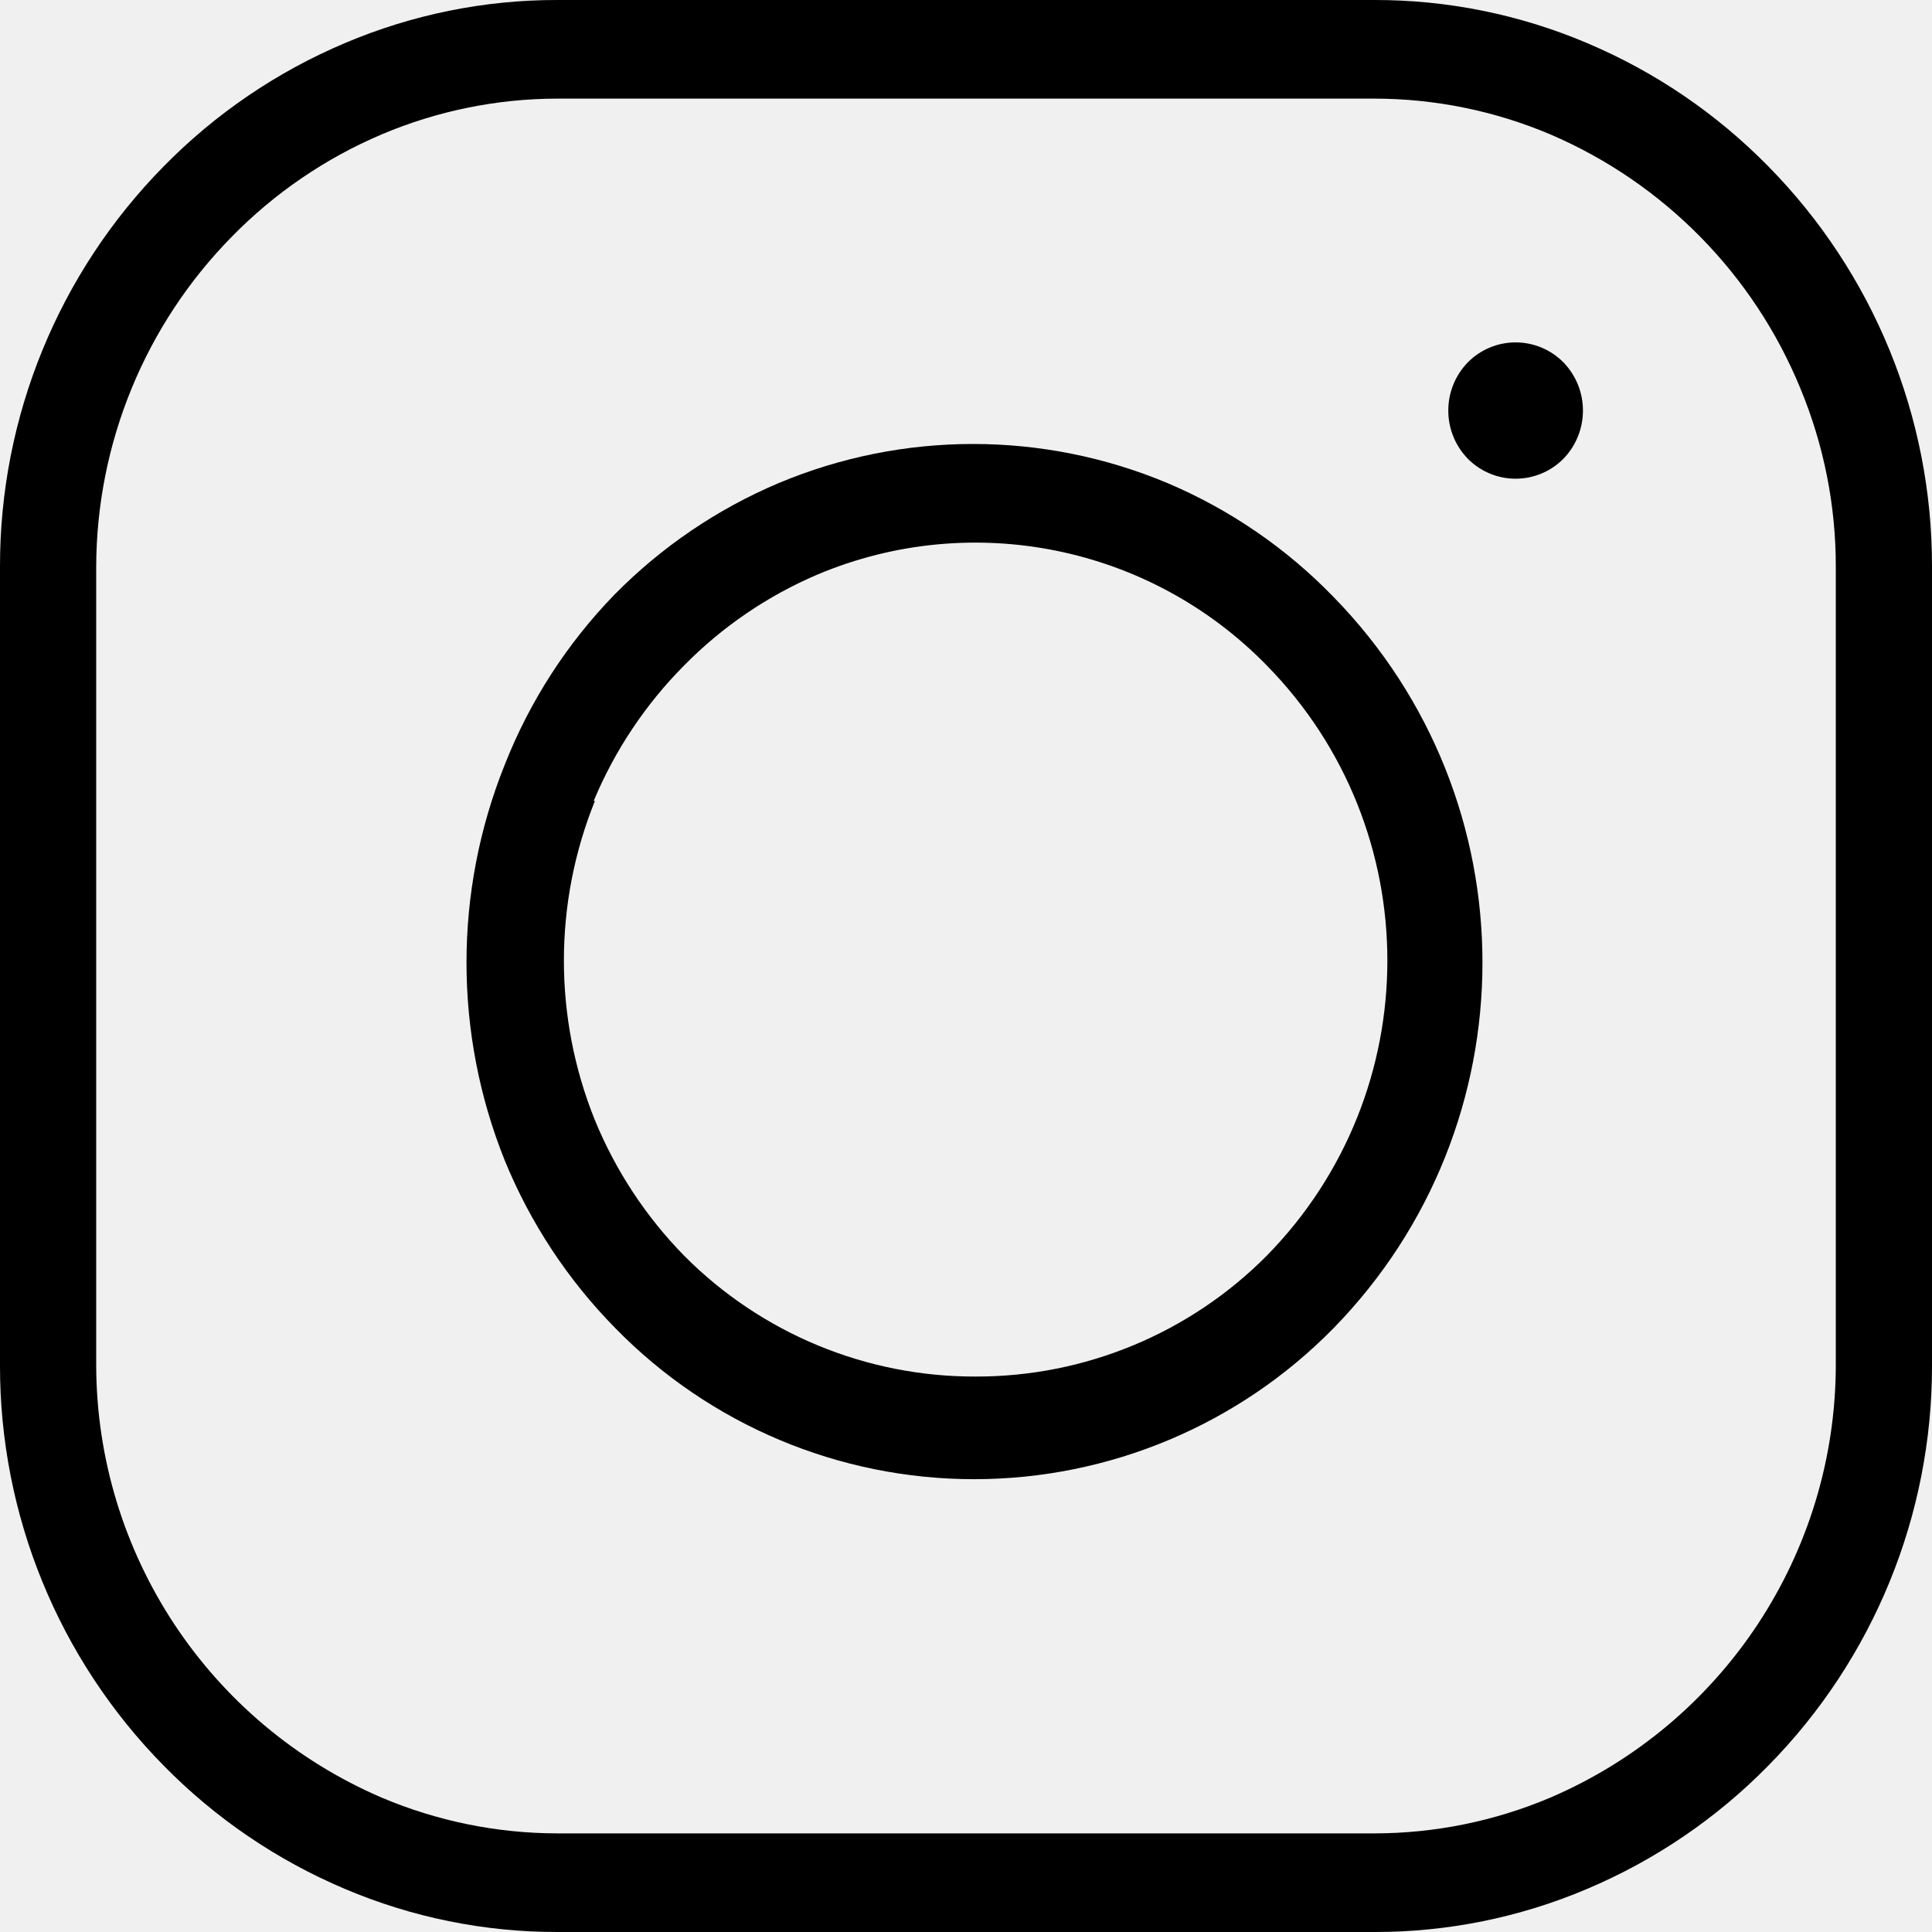
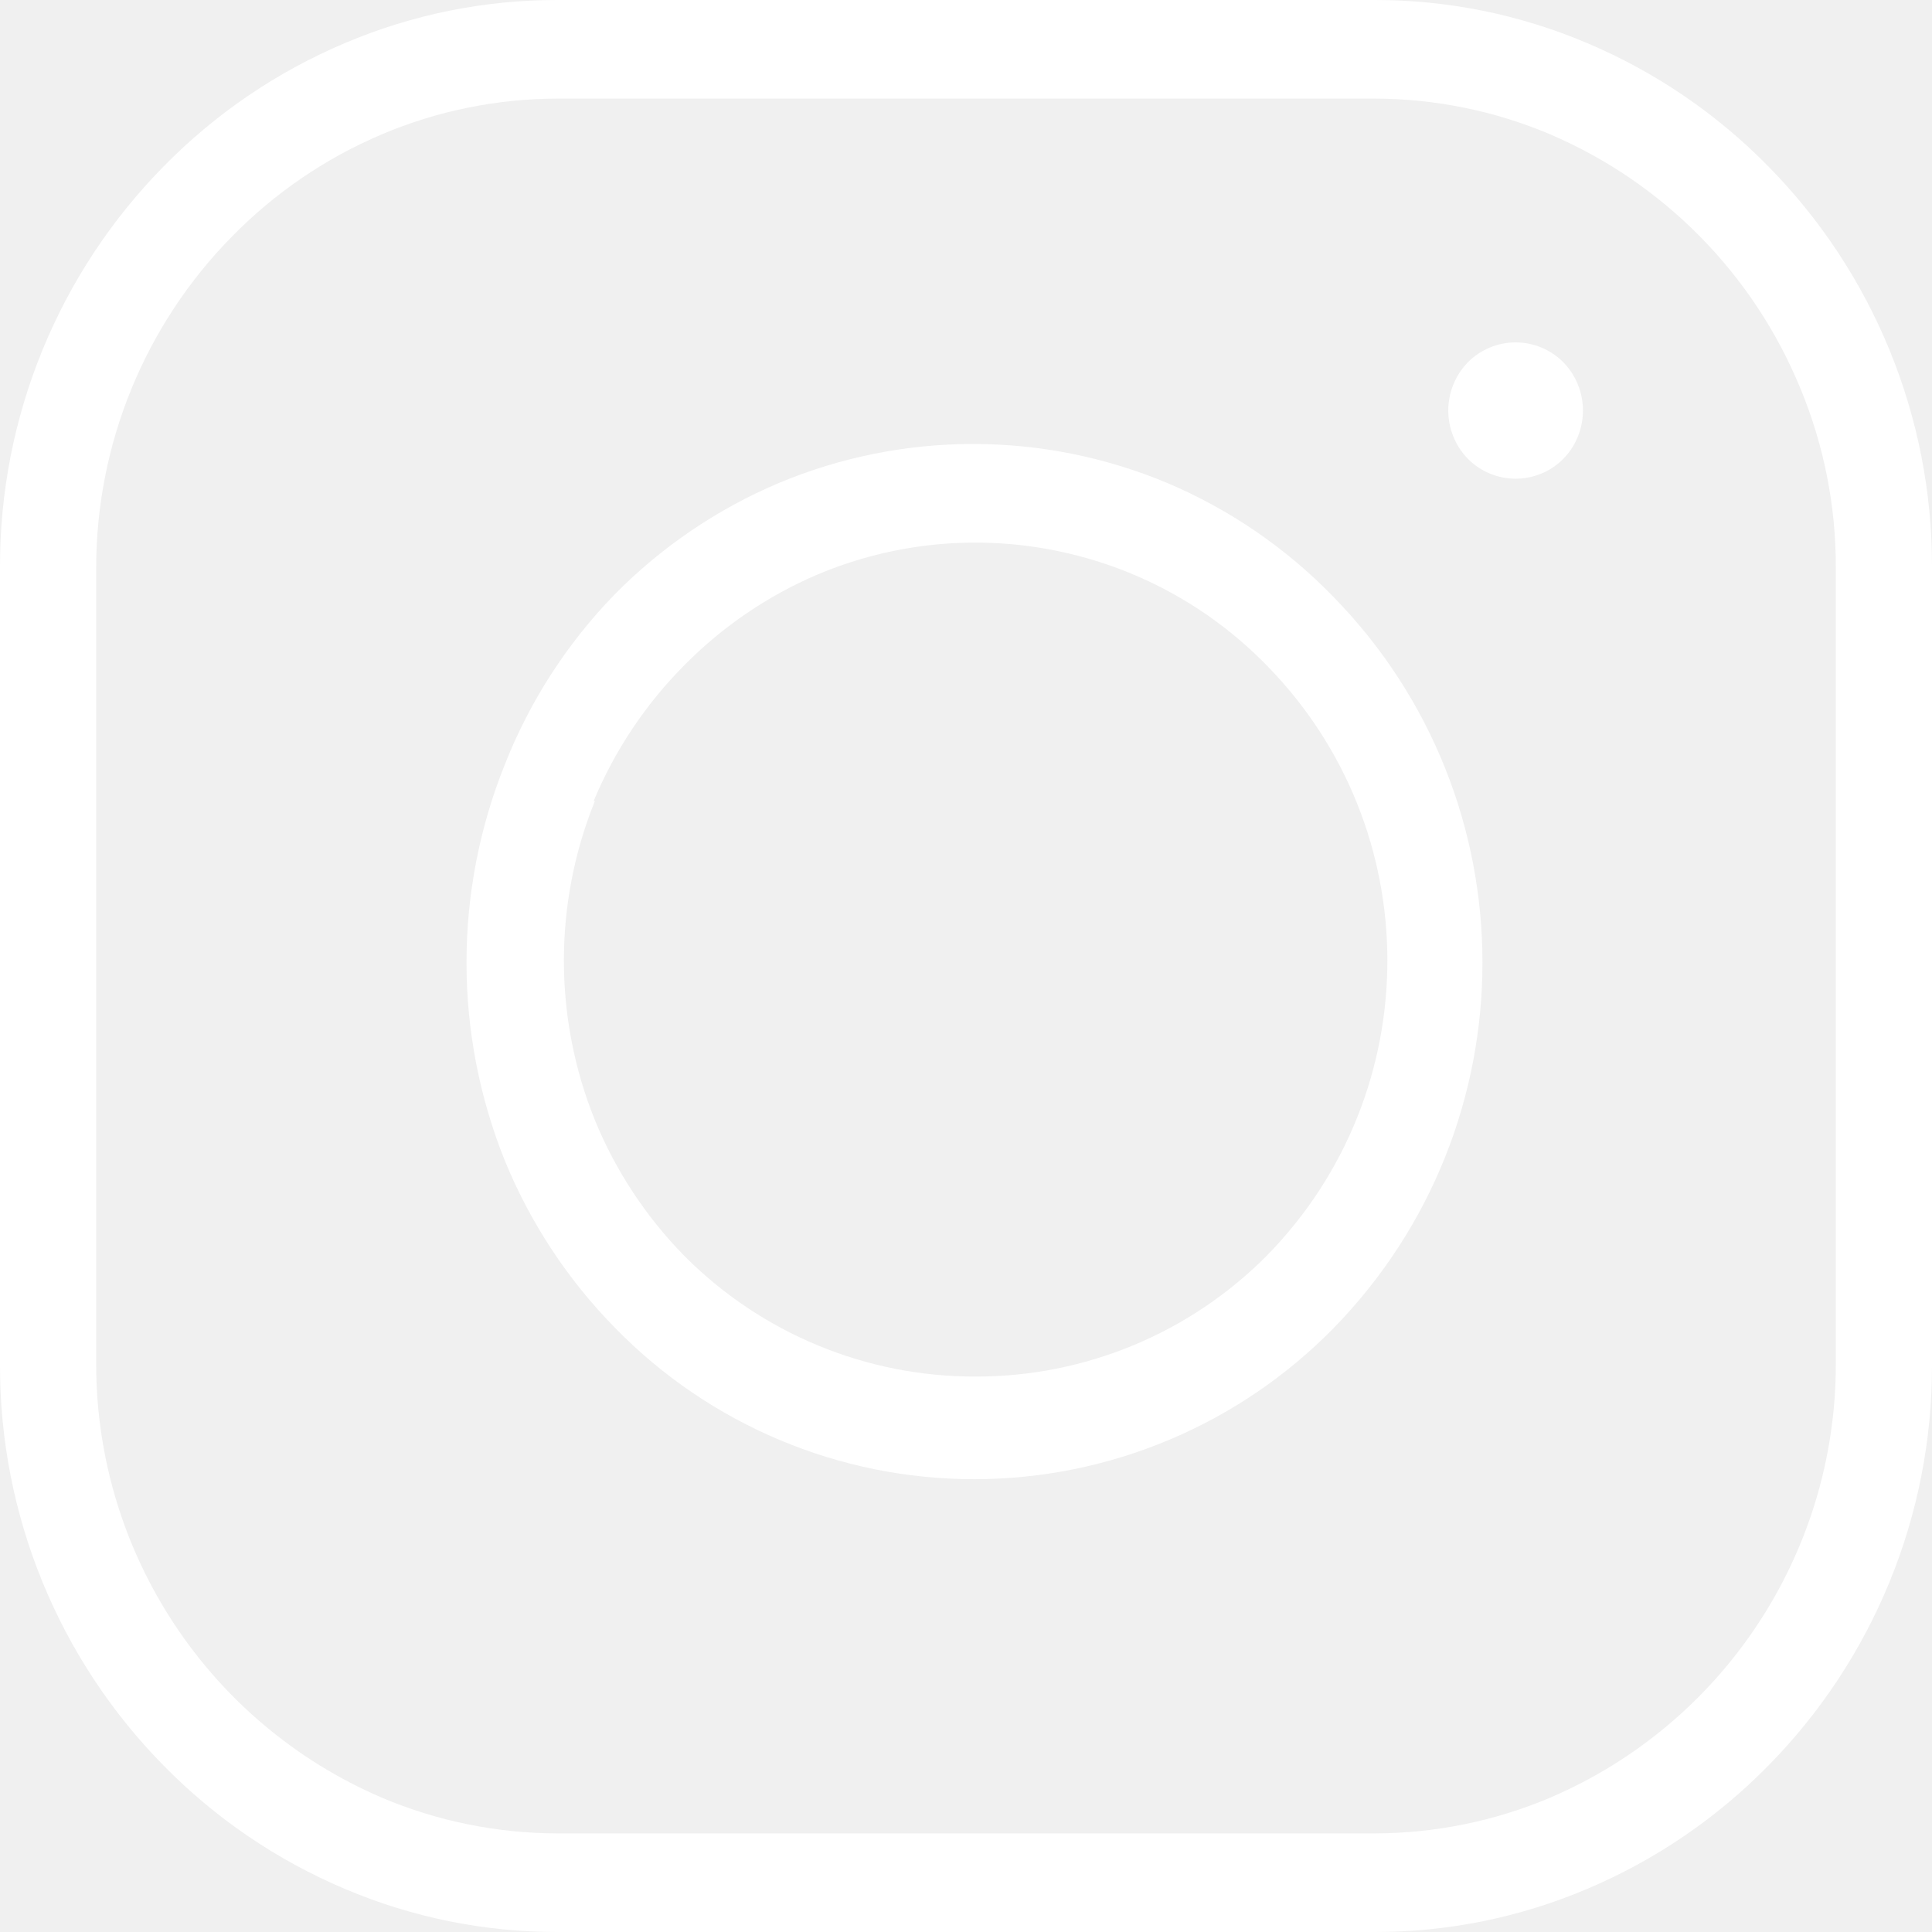
<svg xmlns="http://www.w3.org/2000/svg" id="Calque_1" data-name="Calque 1" viewBox="0 0 48 48">
  <defs>
-     <style>.cls-1{fill-rule:evenodd;}</style>
+     <style>.cls-1{fill-rule:evenodd; fill:white}</style>
  </defs>
  <path class="cls-1" d="M38.84,9a1.72,1.72,0,0,1,0,2.4,1.67,1.67,0,0,1-2.37,0,1.72,1.72,0,0,1,0-2.4,1.67,1.67,0,0,1,2.37,0" transform="translate(0)" />
  <path class="cls-1" d="M2.39,33.92V14.08a11.73,11.73,0,0,1,3.37-8.2A11.5,11.5,0,0,1,9.48,3.34a11.23,11.23,0,0,1,4.37-.89h20.3a11.23,11.23,0,0,1,4.37.89,11.7,11.7,0,0,1,6.21,6.31,11.52,11.52,0,0,1,.88,4.43V33.92a11.71,11.71,0,0,1-7.09,10.74,11.23,11.23,0,0,1-4.37.89H13.85a11.23,11.23,0,0,1-4.37-.89A11.72,11.72,0,0,1,2.39,33.92M0,14.08V33.92a14.14,14.14,0,0,0,4.07,9.95,13.87,13.87,0,0,0,4.5,3.06A13.46,13.46,0,0,0,13.85,48h20.3a13.46,13.46,0,0,0,5.28-1.07,13.87,13.87,0,0,0,4.5-3.06A14.14,14.14,0,0,0,48,33.92V14.08a14.14,14.14,0,0,0-4.07-9.95,13.87,13.87,0,0,0-4.5-3.06A13.46,13.46,0,0,0,34.15,0H13.85A13.46,13.46,0,0,0,8.57,1.07a13.87,13.87,0,0,0-4.5,3.06A14.14,14.14,0,0,0,0,14.08Z" transform="translate(0)" />
  <path class="cls-1" d="M14.75,19.9A10.51,10.51,0,0,1,17,16.53a10.35,10.35,0,0,1,3.32-2.26,10.11,10.11,0,0,1,11.15,2.26,10.47,10.47,0,0,1,0,14.67,10.16,10.16,0,0,1-7.23,3,10.16,10.16,0,0,1-7.24-3,10.51,10.51,0,0,1-2.22-3.37,10.59,10.59,0,0,1,0-7.93M12.54,19a13.19,13.19,0,0,0,0,9.83A12.89,12.89,0,0,0,15.29,33a12.46,12.46,0,0,0,8.92,3.75A12.51,12.51,0,0,0,33.13,33a13,13,0,0,0,0-18.17A12.56,12.56,0,0,0,29,12a12.49,12.49,0,0,0-9.65,0,12.63,12.63,0,0,0-4.09,2.78A12.78,12.78,0,0,0,12.54,19Z" transform="translate(0)" />
</svg>
